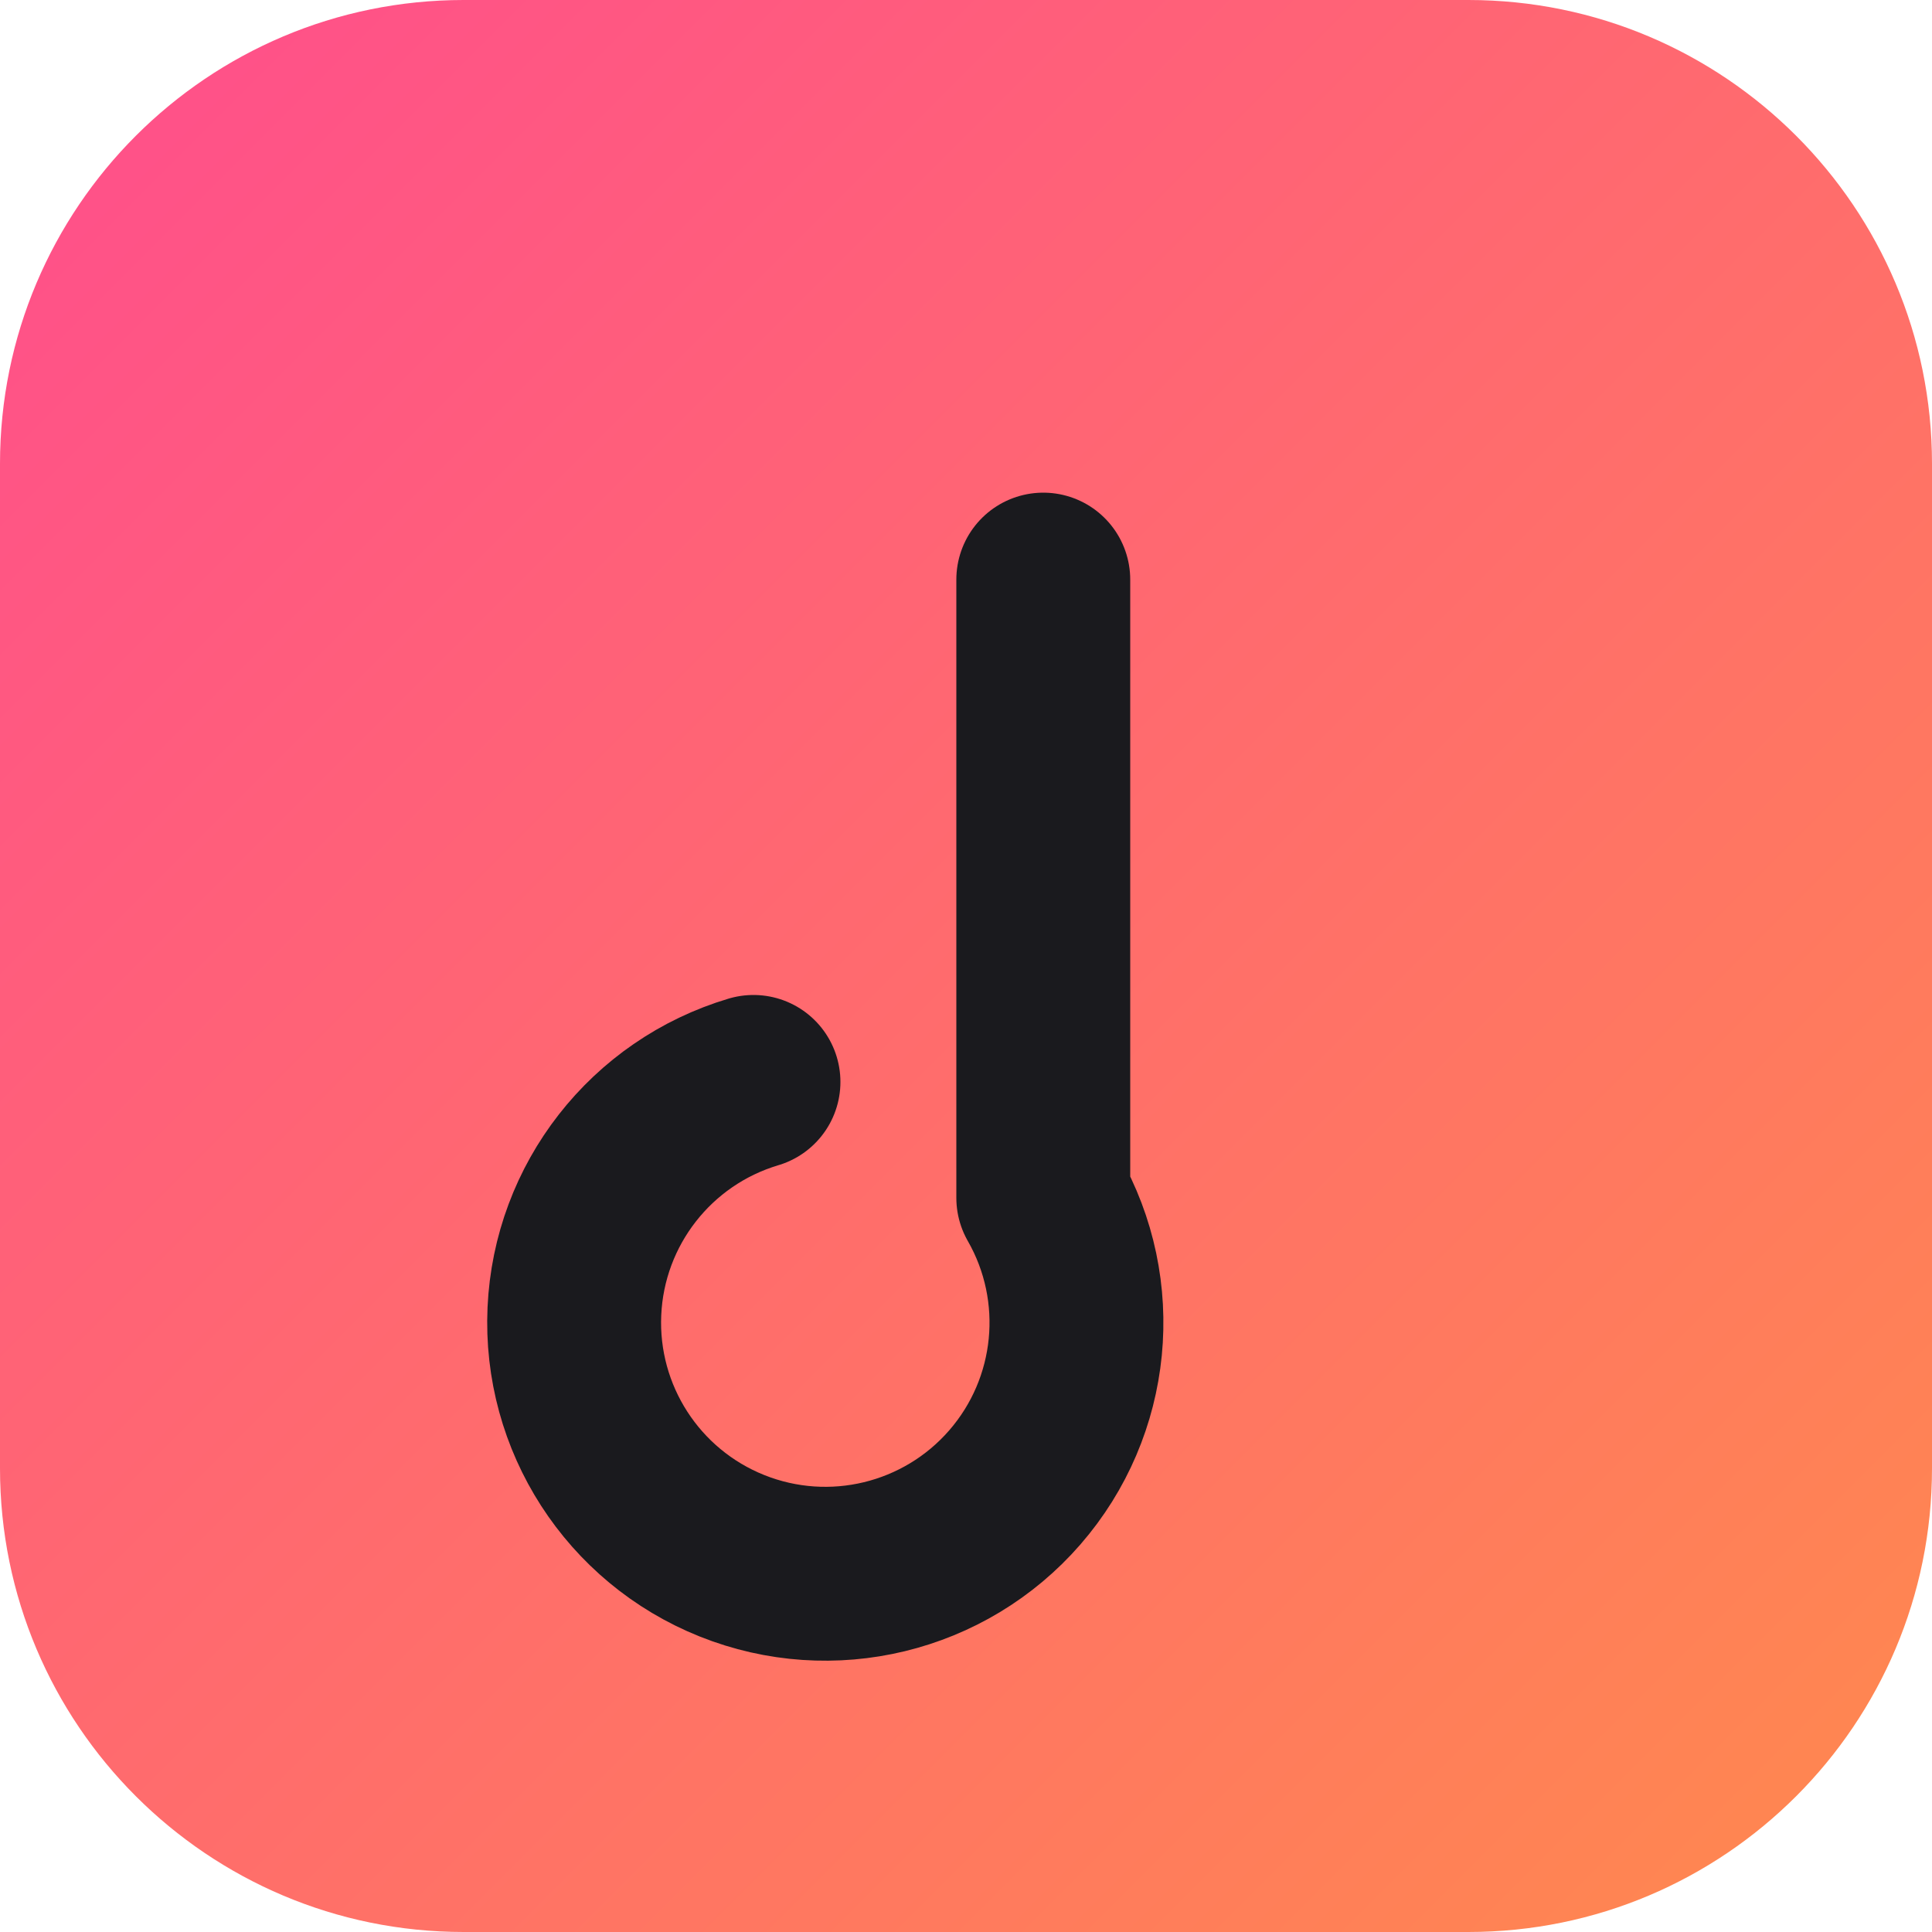
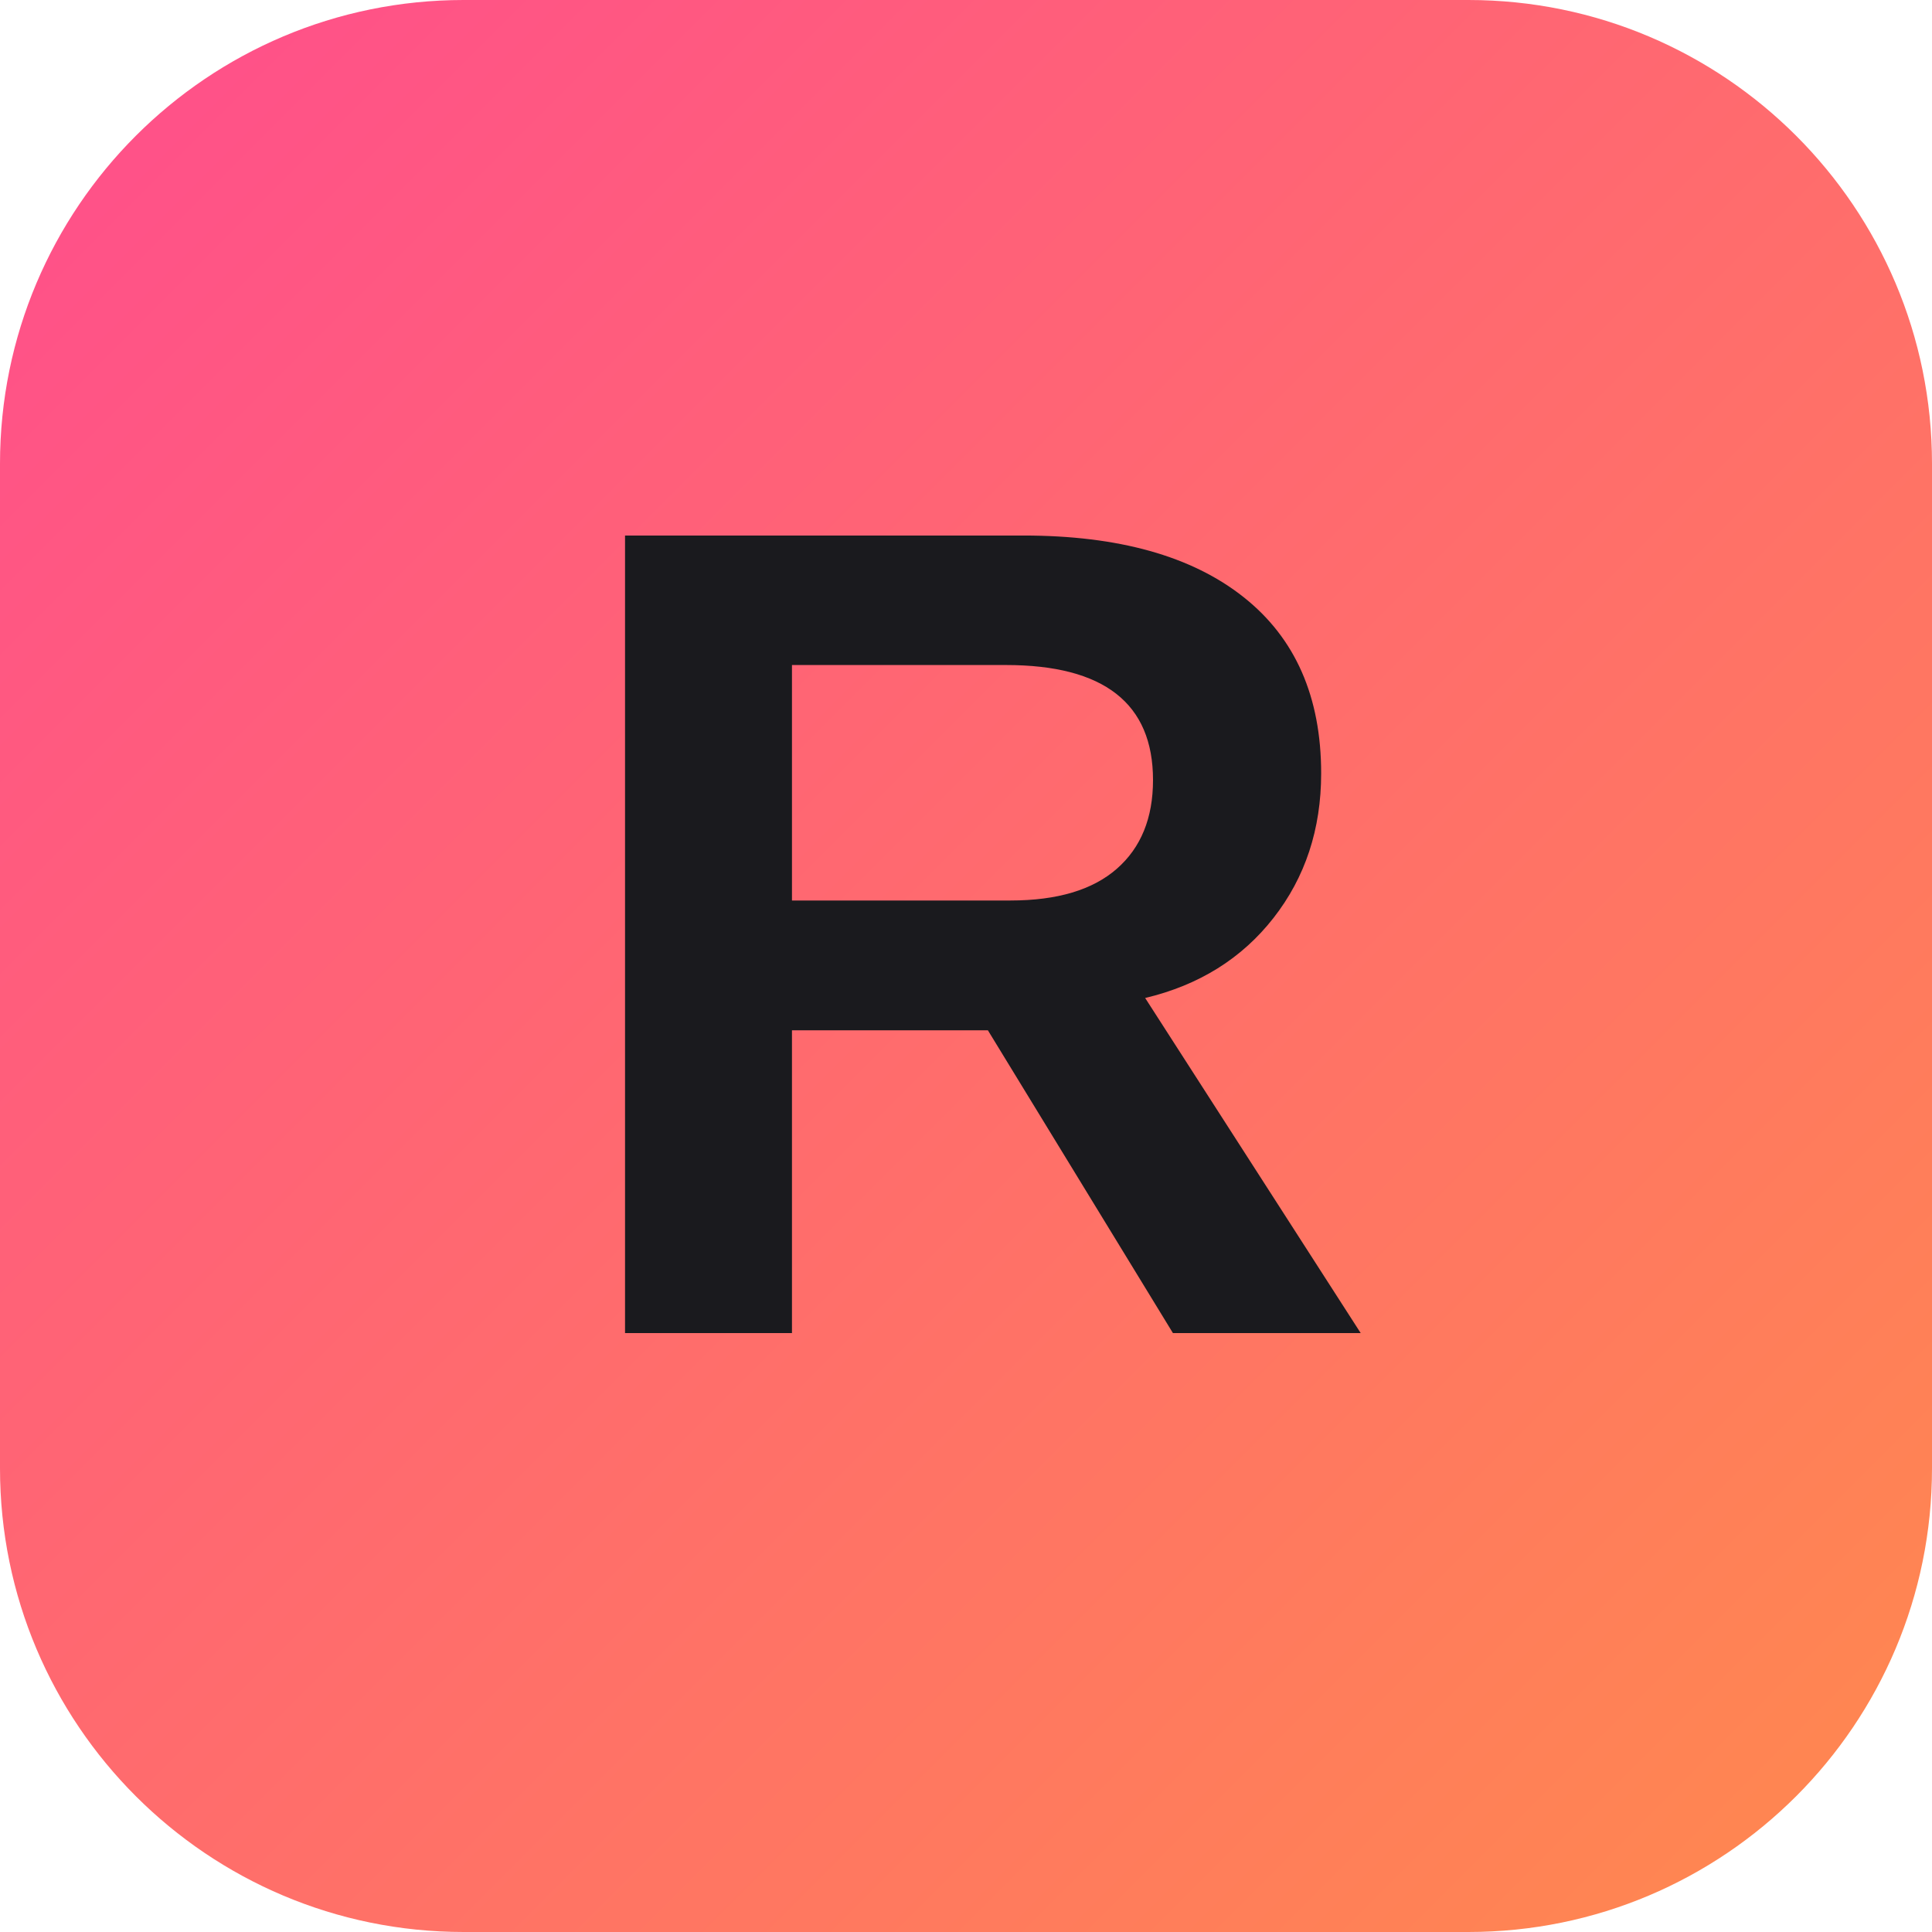
<svg xmlns="http://www.w3.org/2000/svg" viewBox="0 0 100 100">
  <defs>
    <linearGradient id="g" x1="0%" y1="0%" x2="100%" y2="100%">
      <stop offset="0%" stop-color="#FF4D8D" />
      <stop offset="100%" stop-color="#FF8A4D" />
    </linearGradient>
  </defs>
  <rect width="100" height="100" rx="24" fill="url(#g)" />
-   <path d="M 54 30 L 54 62 A 13 13 0 1 1 39 56" fill="none" stroke="#1A1A1E" stroke-width="9" stroke-linecap="round" stroke-linejoin="round" />
+   <text x="50" y="69" font-family="Arial, Helvetica, sans-serif" font-size="60" font-weight="900" fill="#1A1A1E" text-anchor="middle">R</text>
</svg>
